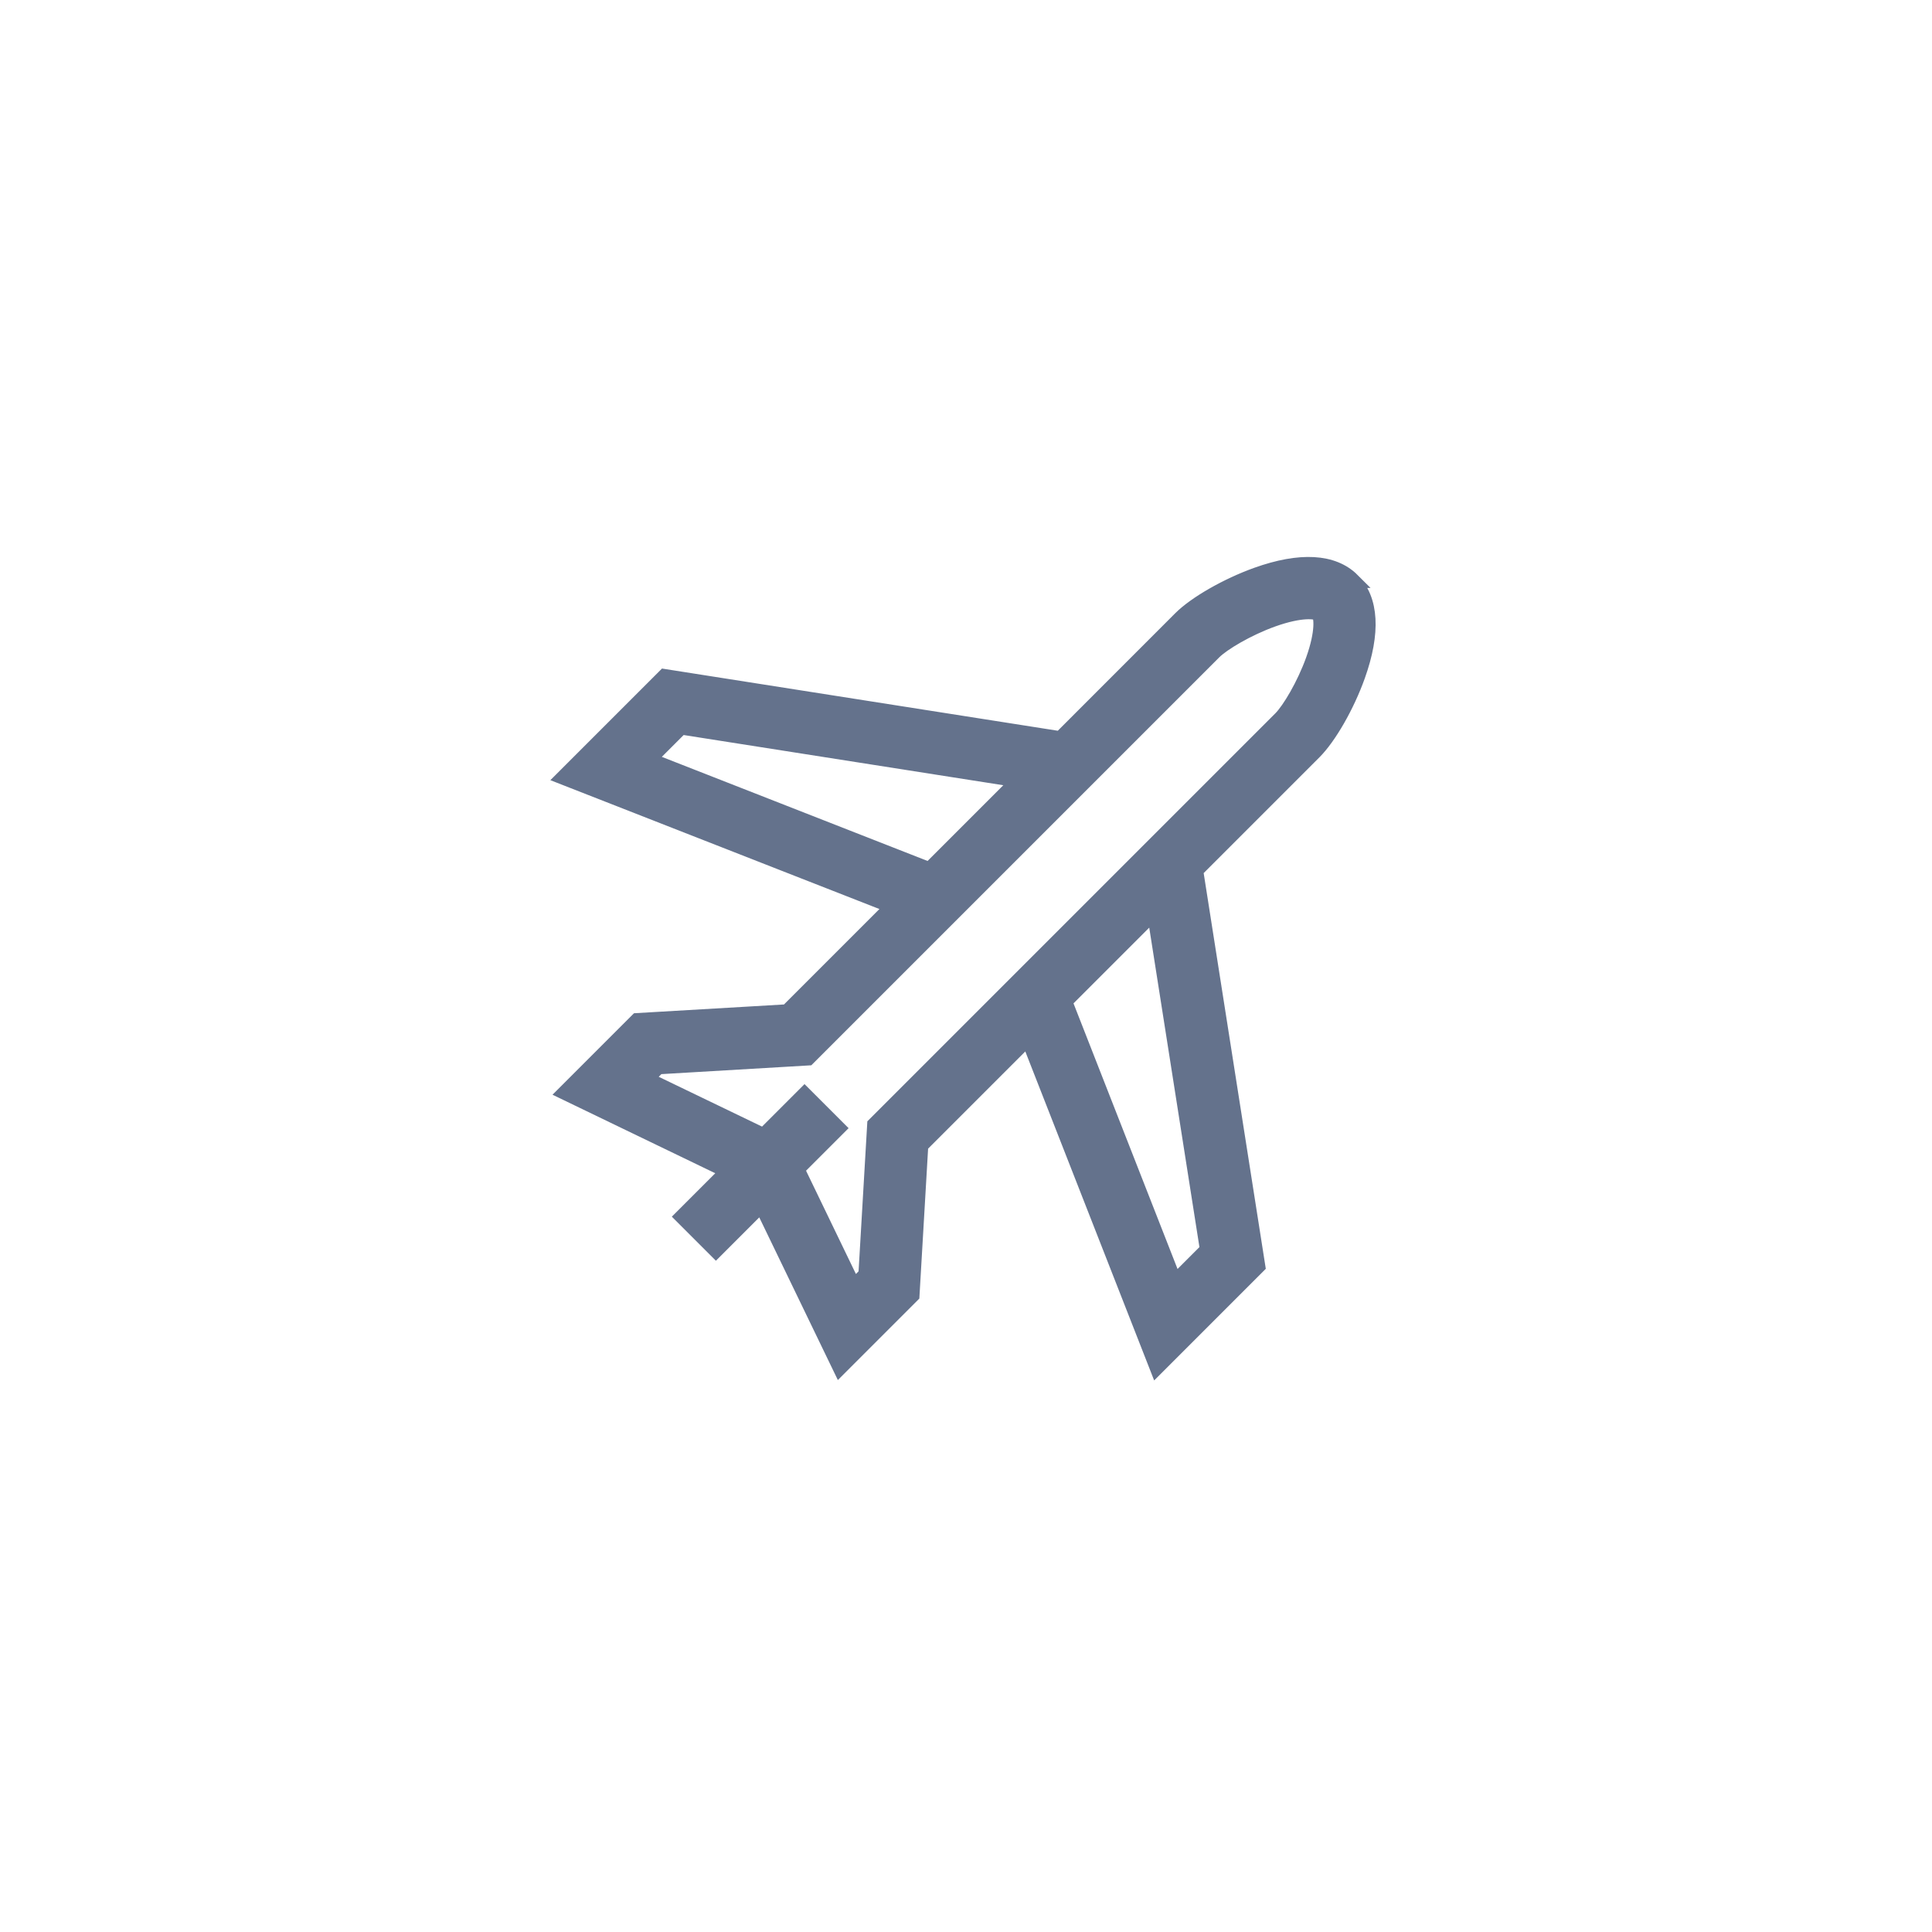
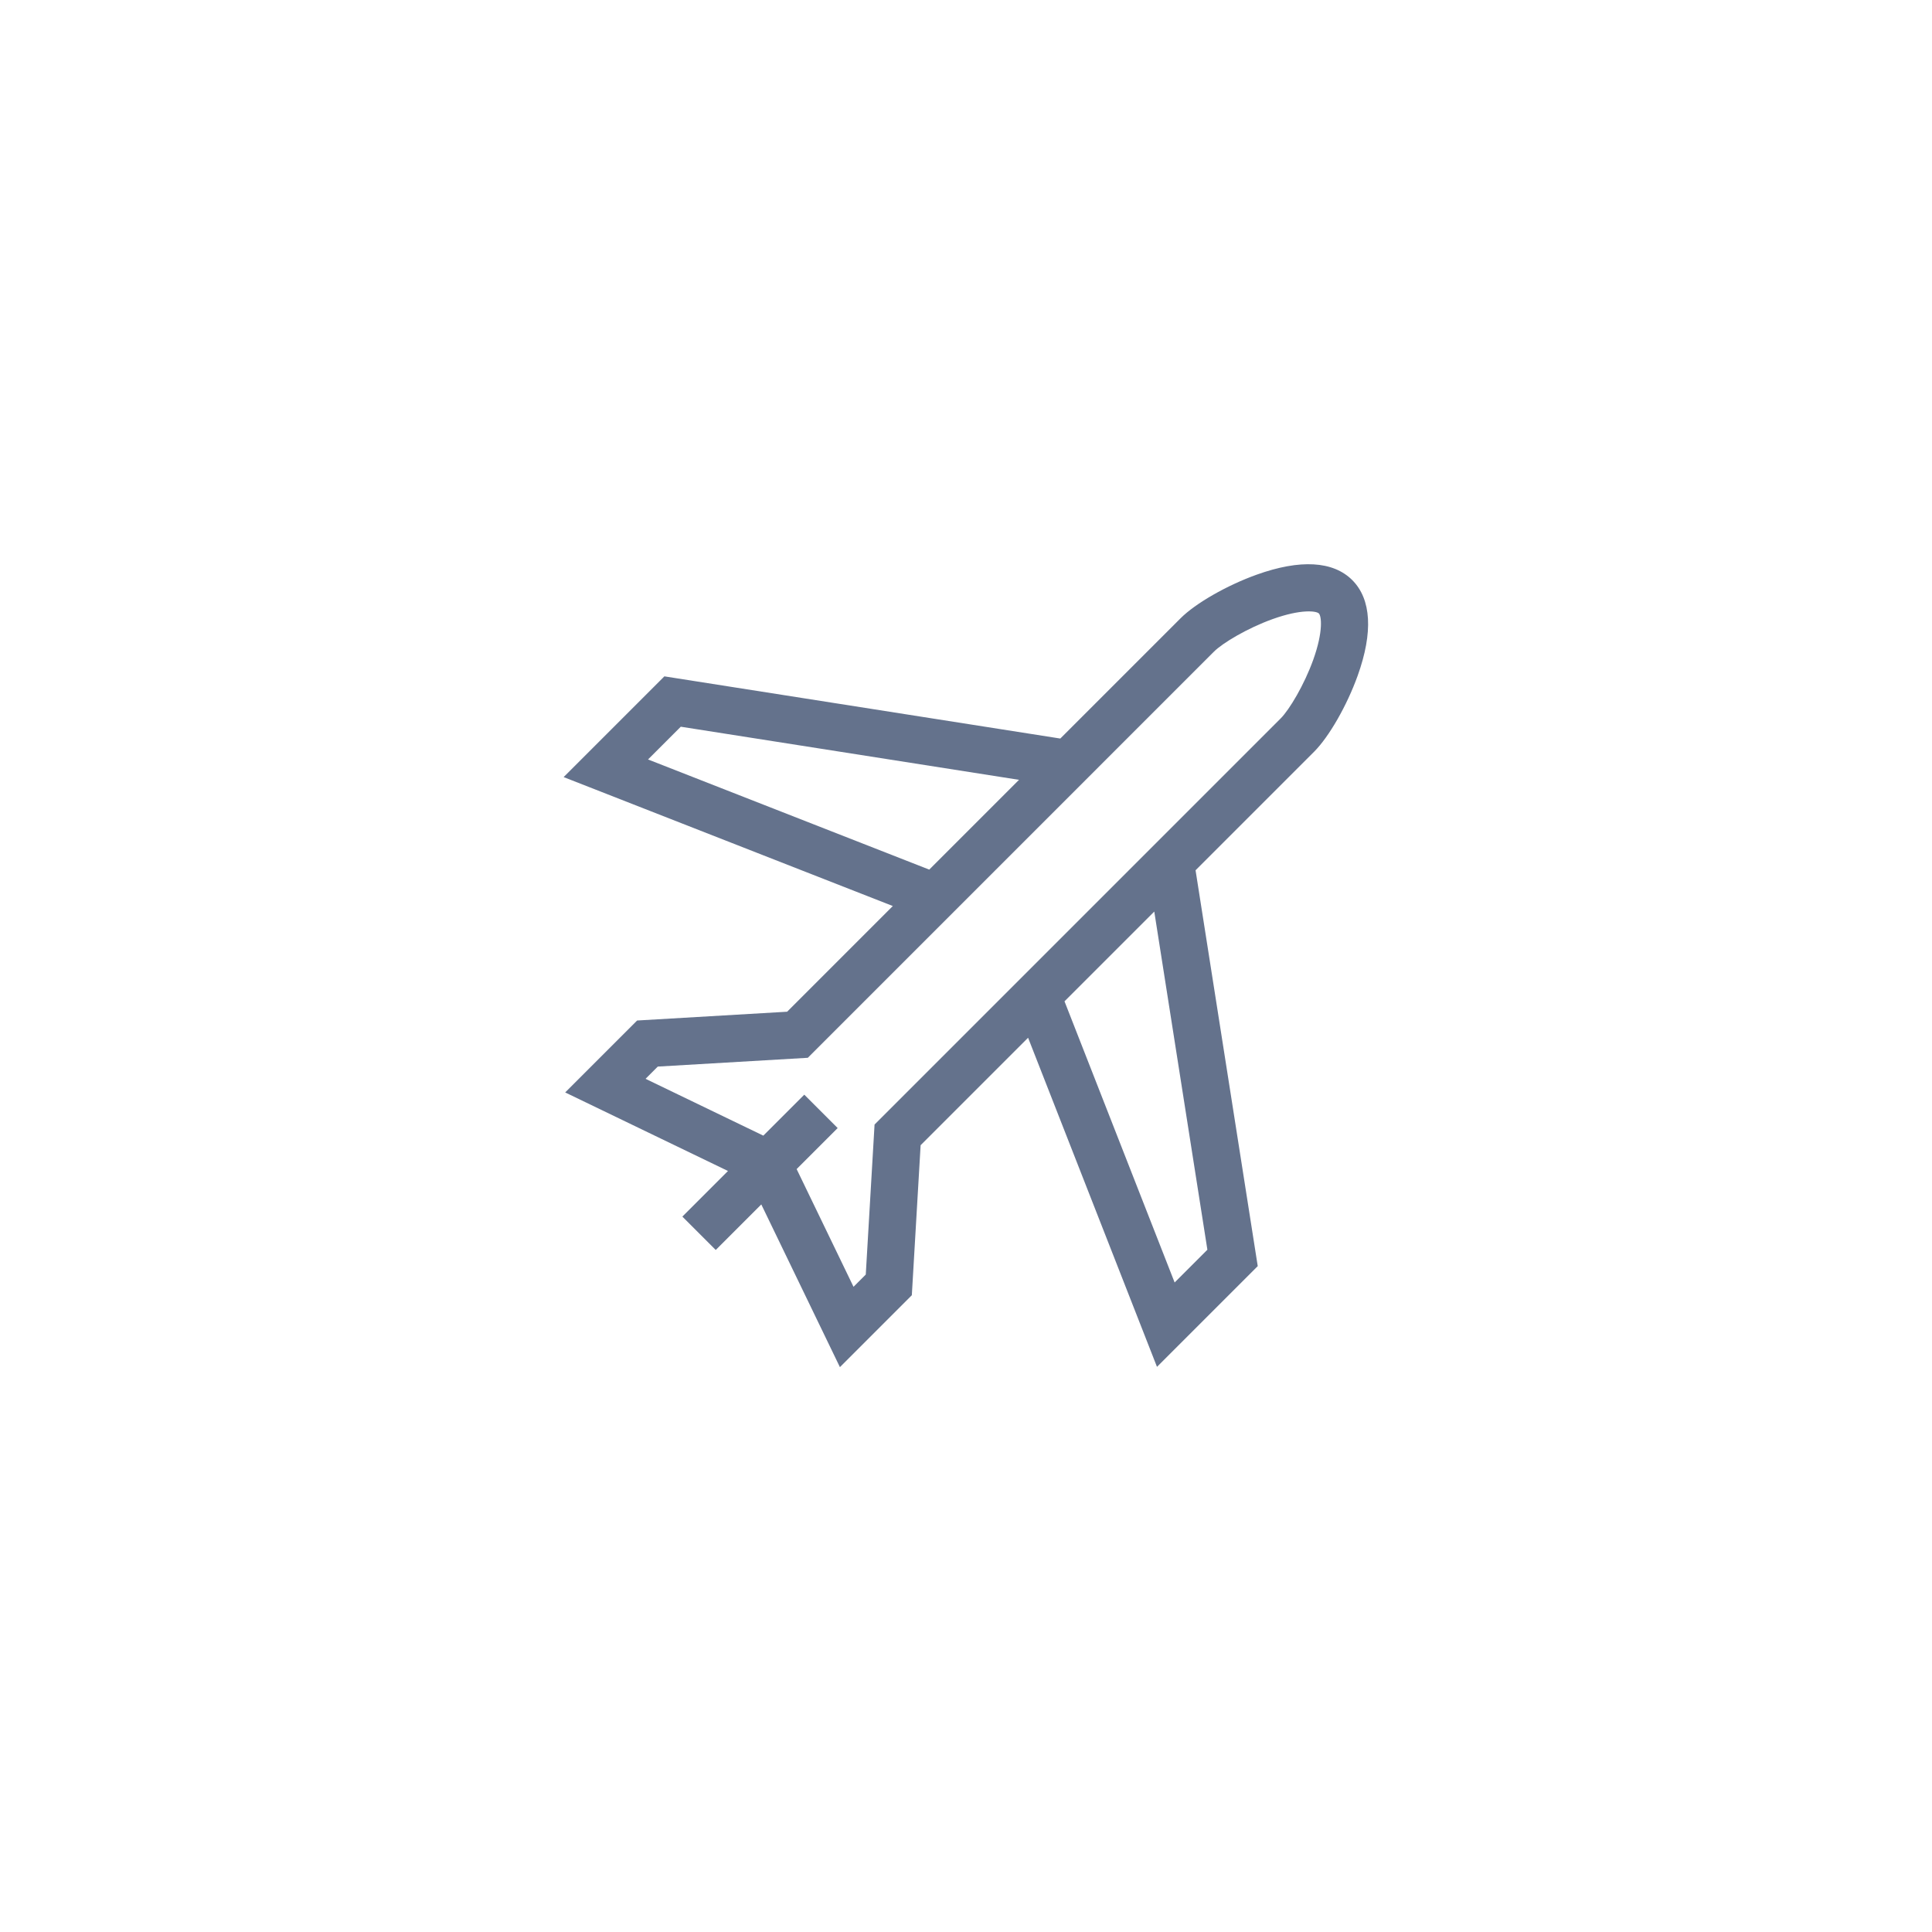
- <svg xmlns="http://www.w3.org/2000/svg" width="3063" height="3062" viewBox="0 0 3063 3062" fill="none">
-   <path d="M2143.9 920.113C2113.6 889.813 2061.3 886.913 1992.5 911.513C1945.2 928.513 1895.6 956.913 1871.8 980.613L1681.2 1171.31L1053.7 1072.71L894 1232.41L1415.7 1436.71L1248.2 1604.21L1010.4 1618.11L896.4 1732.11L1154.4 1856.61L1082.1 1928.91L1135 1981.81L1207.2 1909.61L1331.8 2167.51L1445.8 2053.51L1459.7 1815.81L1630 1645.51L1834.3 2167.11L1994 2007.41L1895.5 1380.01L2083.3 1192.21C2107 1168.51 2135.5 1118.91 2152.4 1071.51C2177 1002.81 2174.1 950.413 2143.8 920.113H2143.9ZM1027.8 1204.41L1079.7 1152.51L1615.8 1236.71L1473.5 1379.01L1027.8 1204.41ZM1914.3 1981.41L1862.4 2033.31L1687.9 1587.81L1830.2 1445.51L1914.4 1981.41H1914.3ZM2082.1 1046.31C2067.8 1086.21 2044.2 1125.61 2030.5 1139.31L1386.8 1783.01L1372.9 2020.81L1353.5 2040.21L1263.4 1853.61L1328.4 1788.61L1275.5 1735.71L1210.6 1800.61L1023.9 1710.61L1043.3 1691.21L1281 1677.21L1924.7 1033.51C1938.4 1019.81 1977.8 996.214 2017.7 981.914C2063 965.714 2087 969.013 2091 973.013C2095 977.013 2098.3 1001.01 2082.1 1046.31Z" fill="#64728C" stroke="#64728C" stroke-width="24" />
+ <svg xmlns="http://www.w3.org/2000/svg" width="3062" height="3062" viewBox="0 0 3062 3062" fill="none">
+   <path d="M2143.17 919.378C2112.88 889.089 2060.53 886.111 1991.74 910.762C1944.44 927.72 1894.83 956.139 1871.09 979.876L1680.46 1170.5L1052.97 1071.94L893.305 1231.61L1415.01 1435.95L1247.5 1603.46L1009.76 1617.39L895.755 1731.39L1153.77 1855.88L1081.48 1928.16L1134.38 1981.06L1206.56 1908.87L1331.18 2166.76L1445.15 2052.79L1459.08 1815.04L1629.4 1644.72L1833.7 2166.32L1993.37 2006.66L1894.83 1379.28L2082.67 1191.44C2106.4 1167.71 2134.82 1118.09 2151.78 1070.79C2176.43 1002.02 2173.45 949.662 2143.17 919.378ZM1027.05 1203.66L1078.96 1151.75L1615.02 1235.94L1472.74 1378.23L1027.05 1203.66ZM1913.57 1980.67L1861.66 2032.59L1687.12 1586.99L1829.39 1444.73L1913.57 1980.67ZM2081.37 1045.56C2067.07 1085.43 2043.45 1124.88 2029.77 1138.56L1386.07 1782.26L1372.15 2020.01L1352.73 2039.43L1262.58 1852.86L1327.61 1787.84L1274.71 1734.94L1209.79 1799.86L1023.14 1709.8L1042.53 1690.4L1280.28 1676.48L1923.98 1032.77C1937.67 1019.09 1977.11 995.475 2016.99 981.178C2062.25 964.952 2086.27 968.264 2090.27 972.271C2094.28 976.275 2097.59 1000.29 2081.37 1045.56Z" fill="#64728C" />
</svg>
